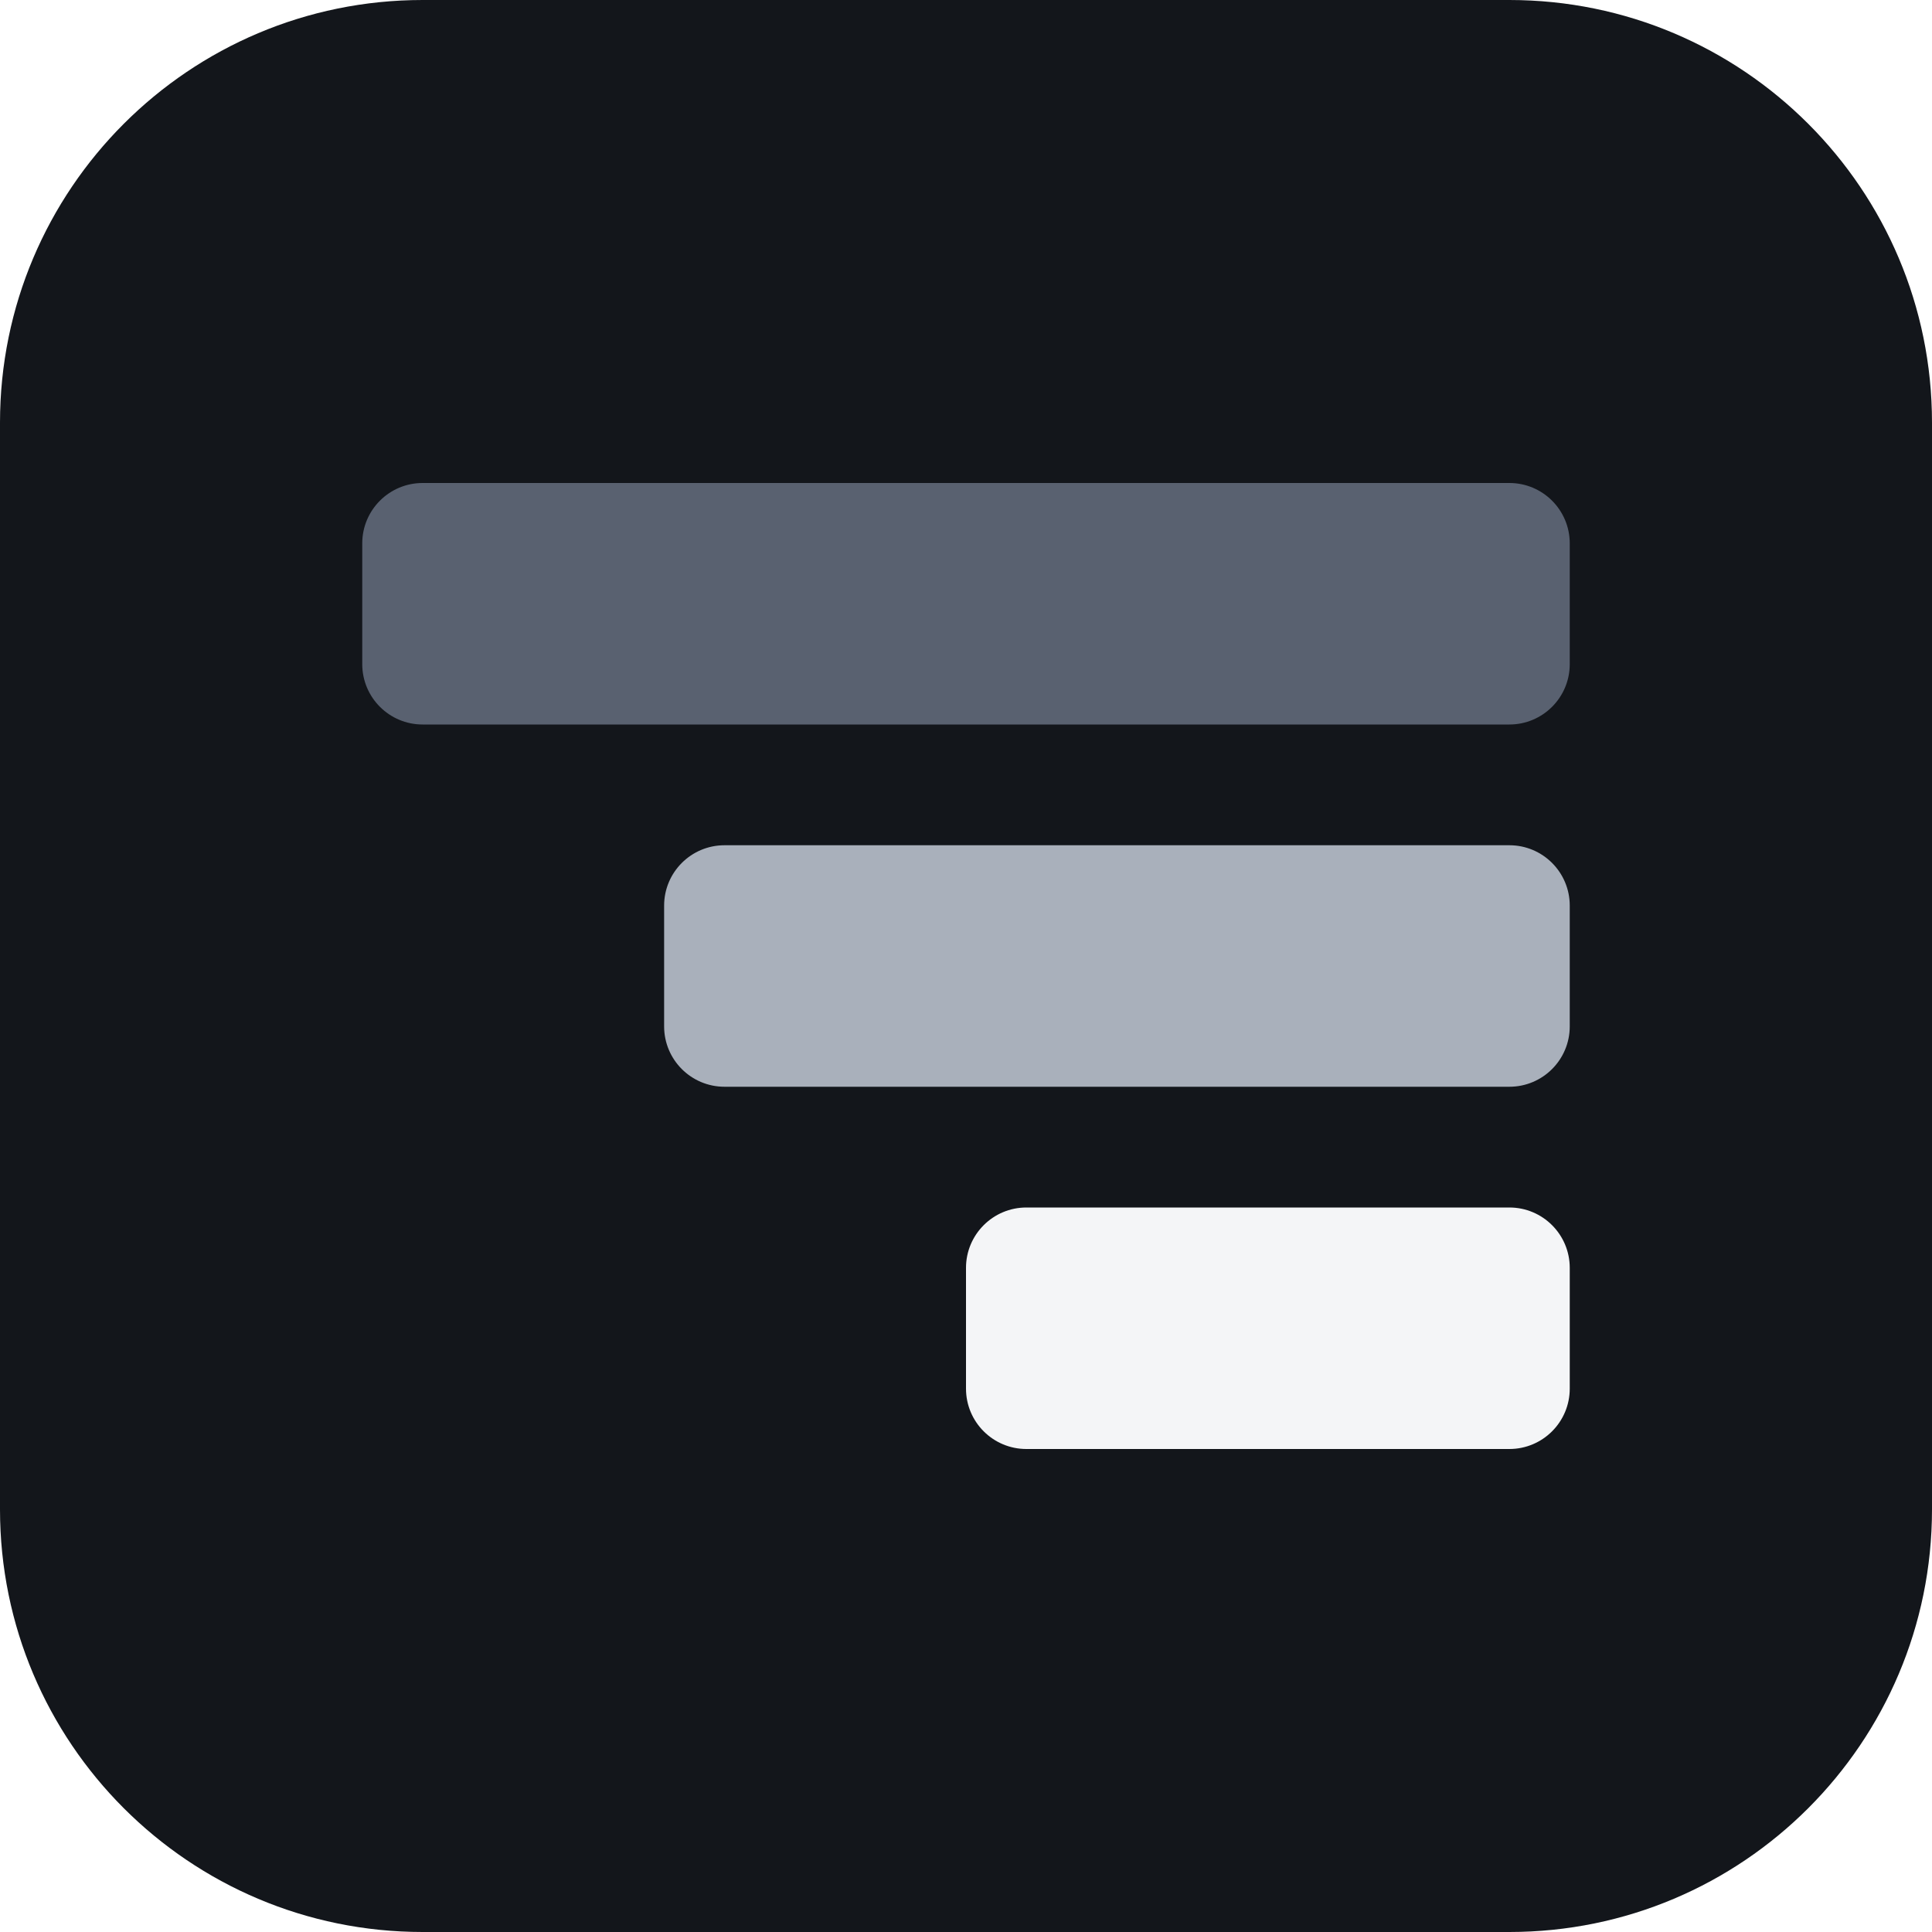
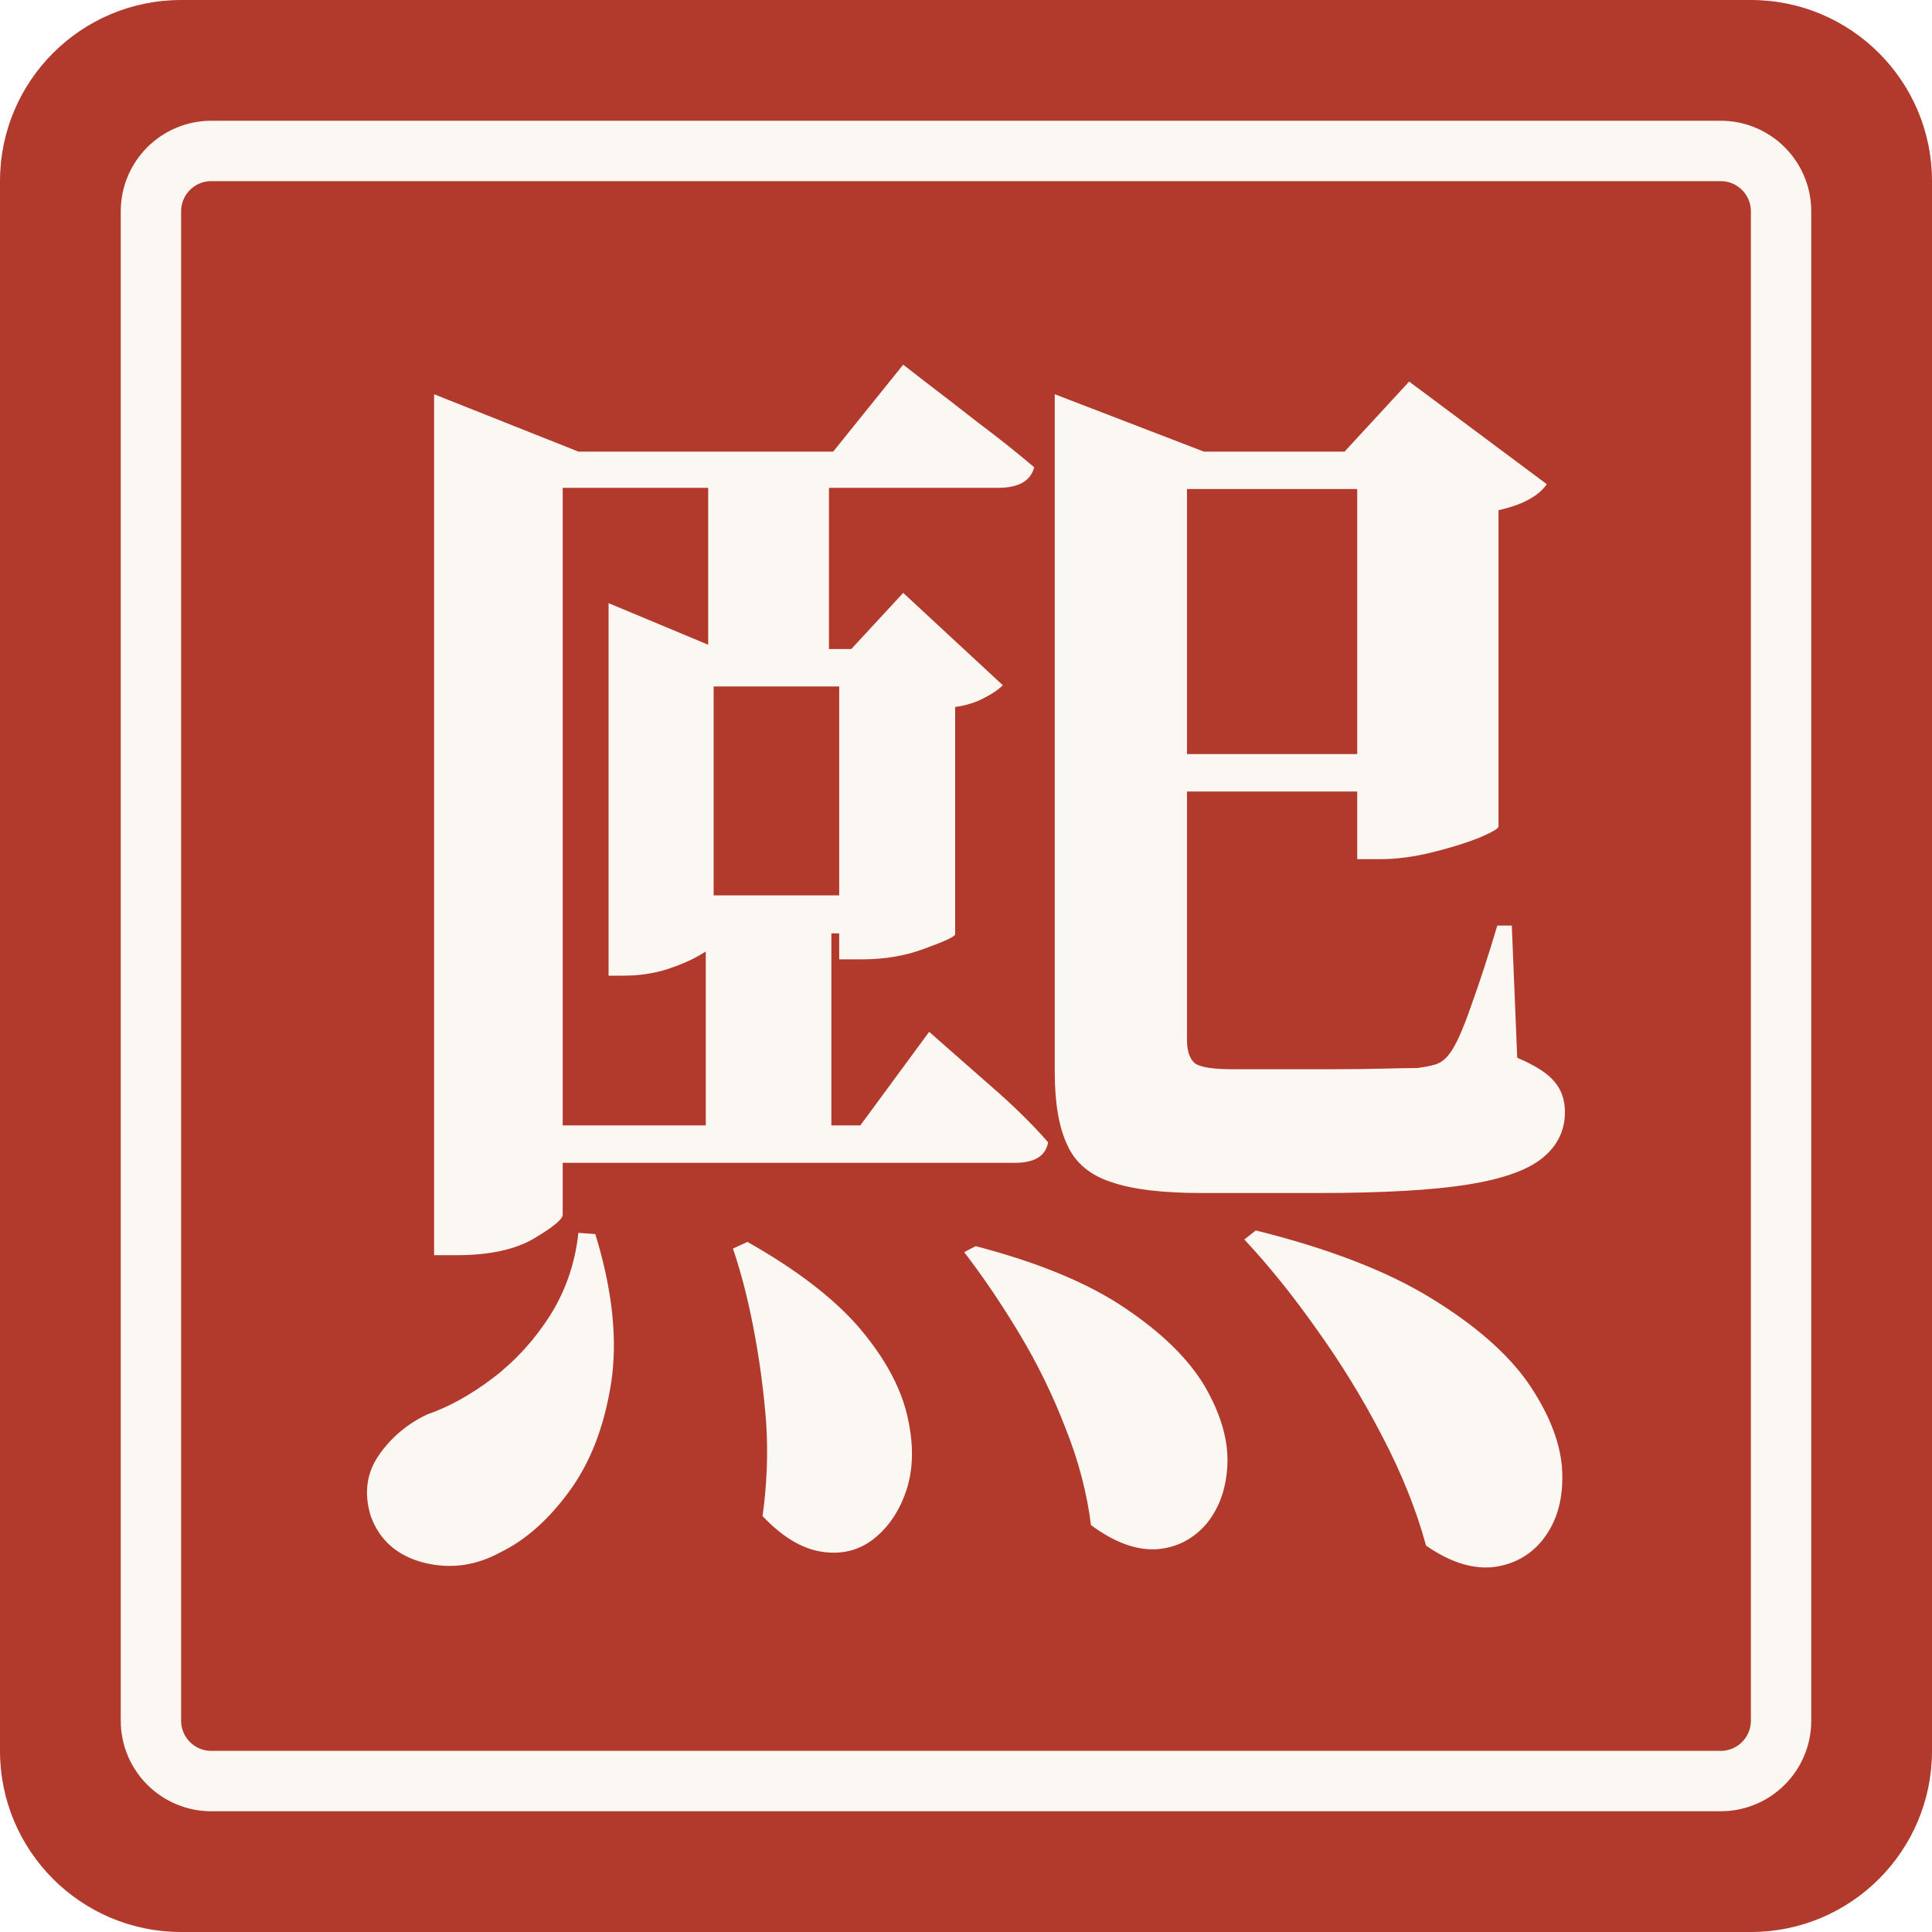
<svg xmlns="http://www.w3.org/2000/svg" viewBox="0 0 32 32">
-   <rect width="32" height="32" rx="7" fill="#13161B" />
-   <rect x="6" y="8" width="20" height="4" rx="1" fill="#596170" />
-   <rect x="11" y="14" width="15" height="4" rx="1" fill="#A9B0BB" />
-   <rect x="16" y="20" width="10" height="4" rx="1" fill="#F4F5F7" />
+   <rect width="32" height="32" rx="3" fill="#B23A2C" />
+   <rect x="2.5" y="2.5" width="27" height="27" rx="1" fill="none" stroke="#FBF8F3" stroke-width="1" />
+   <path fill="#FBF8F3" d="M7.82 7.48H13.8L14.96 6.04Q14.96 6.04 15.32 6.32Q15.69 6.6 16.2 7Q16.72 7.39 17.13 7.74Q17.04 8.08 16.53 8.08H7.82ZM8.03 18.64H14.25L15.39 17.09Q15.39 17.09 15.73 17.39Q16.07 17.69 16.55 18.11Q17.02 18.53 17.36 18.92Q17.3 19.26 16.81 19.26H8.03ZM18.63 7.48H23.81V8.1H18.63ZM10.66 14.83H14.4V15.46H10.66ZM18.63 12.49H23.69V13.11H18.63ZM7.19 7.48V6.53L9.58 7.48H9.32V20.12Q9.32 20.23 8.85 20.51Q8.38 20.79 7.56 20.79H7.19ZM22.48 7.48H22.27L23.34 6.32L25.62 8.02Q25.41 8.32 24.82 8.45V13.69Q24.82 13.74 24.49 13.88Q24.16 14.01 23.71 14.12Q23.26 14.23 22.87 14.23H22.48ZM10.08 10.75V9.99L11.9 10.75H14.89V11.37H11.82V15.63Q11.82 15.69 11.59 15.82Q11.37 15.95 11.03 16.06Q10.7 16.16 10.33 16.16H10.08ZM17.47 7.48V6.55V6.53L19.94 7.48H19.66V17.22Q19.66 17.5 19.79 17.61Q19.92 17.71 20.42 17.71H22.05Q22.52 17.71 22.91 17.7Q23.3 17.69 23.47 17.69Q23.64 17.67 23.78 17.63Q23.92 17.58 24.01 17.45Q24.16 17.26 24.37 16.65Q24.59 16.04 24.8 15.33H25.04L25.13 17.52Q25.58 17.71 25.75 17.92Q25.92 18.12 25.92 18.42Q25.92 18.87 25.56 19.17Q25.19 19.48 24.31 19.62Q23.43 19.76 21.84 19.76H19.9Q18.93 19.76 18.41 19.58Q17.88 19.41 17.68 18.97Q17.47 18.53 17.47 17.76ZM11.73 7.54H13.73V11.09H11.73ZM11.69 14.83H13.77V18.9H11.69ZM13.9 10.75H14.1L14.96 9.82L16.61 11.35Q16.5 11.46 16.3 11.56Q16.1 11.67 15.82 11.71V15.48Q15.79 15.54 15.32 15.71Q14.85 15.89 14.27 15.89H13.9ZM9.58 20.42 9.86 20.44Q10.29 21.84 10.12 22.92Q9.95 23.99 9.43 24.7Q8.91 25.41 8.29 25.71Q7.67 26.05 7.01 25.88Q6.36 25.71 6.14 25.11Q5.97 24.55 6.27 24.11Q6.57 23.67 7.07 23.43Q7.62 23.24 8.17 22.82Q8.72 22.4 9.11 21.79Q9.5 21.17 9.58 20.42ZM20.8 20.38Q22.61 20.83 23.7 21.5Q24.78 22.16 25.3 22.89Q25.81 23.63 25.87 24.29Q25.92 24.96 25.62 25.41Q25.32 25.86 24.78 25.95Q24.24 26.03 23.62 25.6Q23.38 24.72 22.9 23.8Q22.42 22.87 21.81 22.02Q21.21 21.17 20.61 20.53ZM12.38 20.57Q13.6 21.26 14.23 21.99Q14.85 22.72 15.02 23.42Q15.19 24.12 15.02 24.66Q14.85 25.19 14.47 25.49Q14.1 25.78 13.6 25.7Q13.11 25.62 12.63 25.11Q12.74 24.33 12.69 23.56Q12.63 22.79 12.49 22.05Q12.35 21.3 12.14 20.68ZM16.16 20.64Q17.73 21.05 18.64 21.67Q19.56 22.29 19.96 22.97Q20.35 23.65 20.33 24.24Q20.31 24.83 19.99 25.23Q19.66 25.62 19.16 25.66Q18.65 25.69 18.07 25.26Q17.97 24.46 17.65 23.66Q17.34 22.85 16.89 22.1Q16.44 21.35 15.97 20.74Z" />
</svg>
